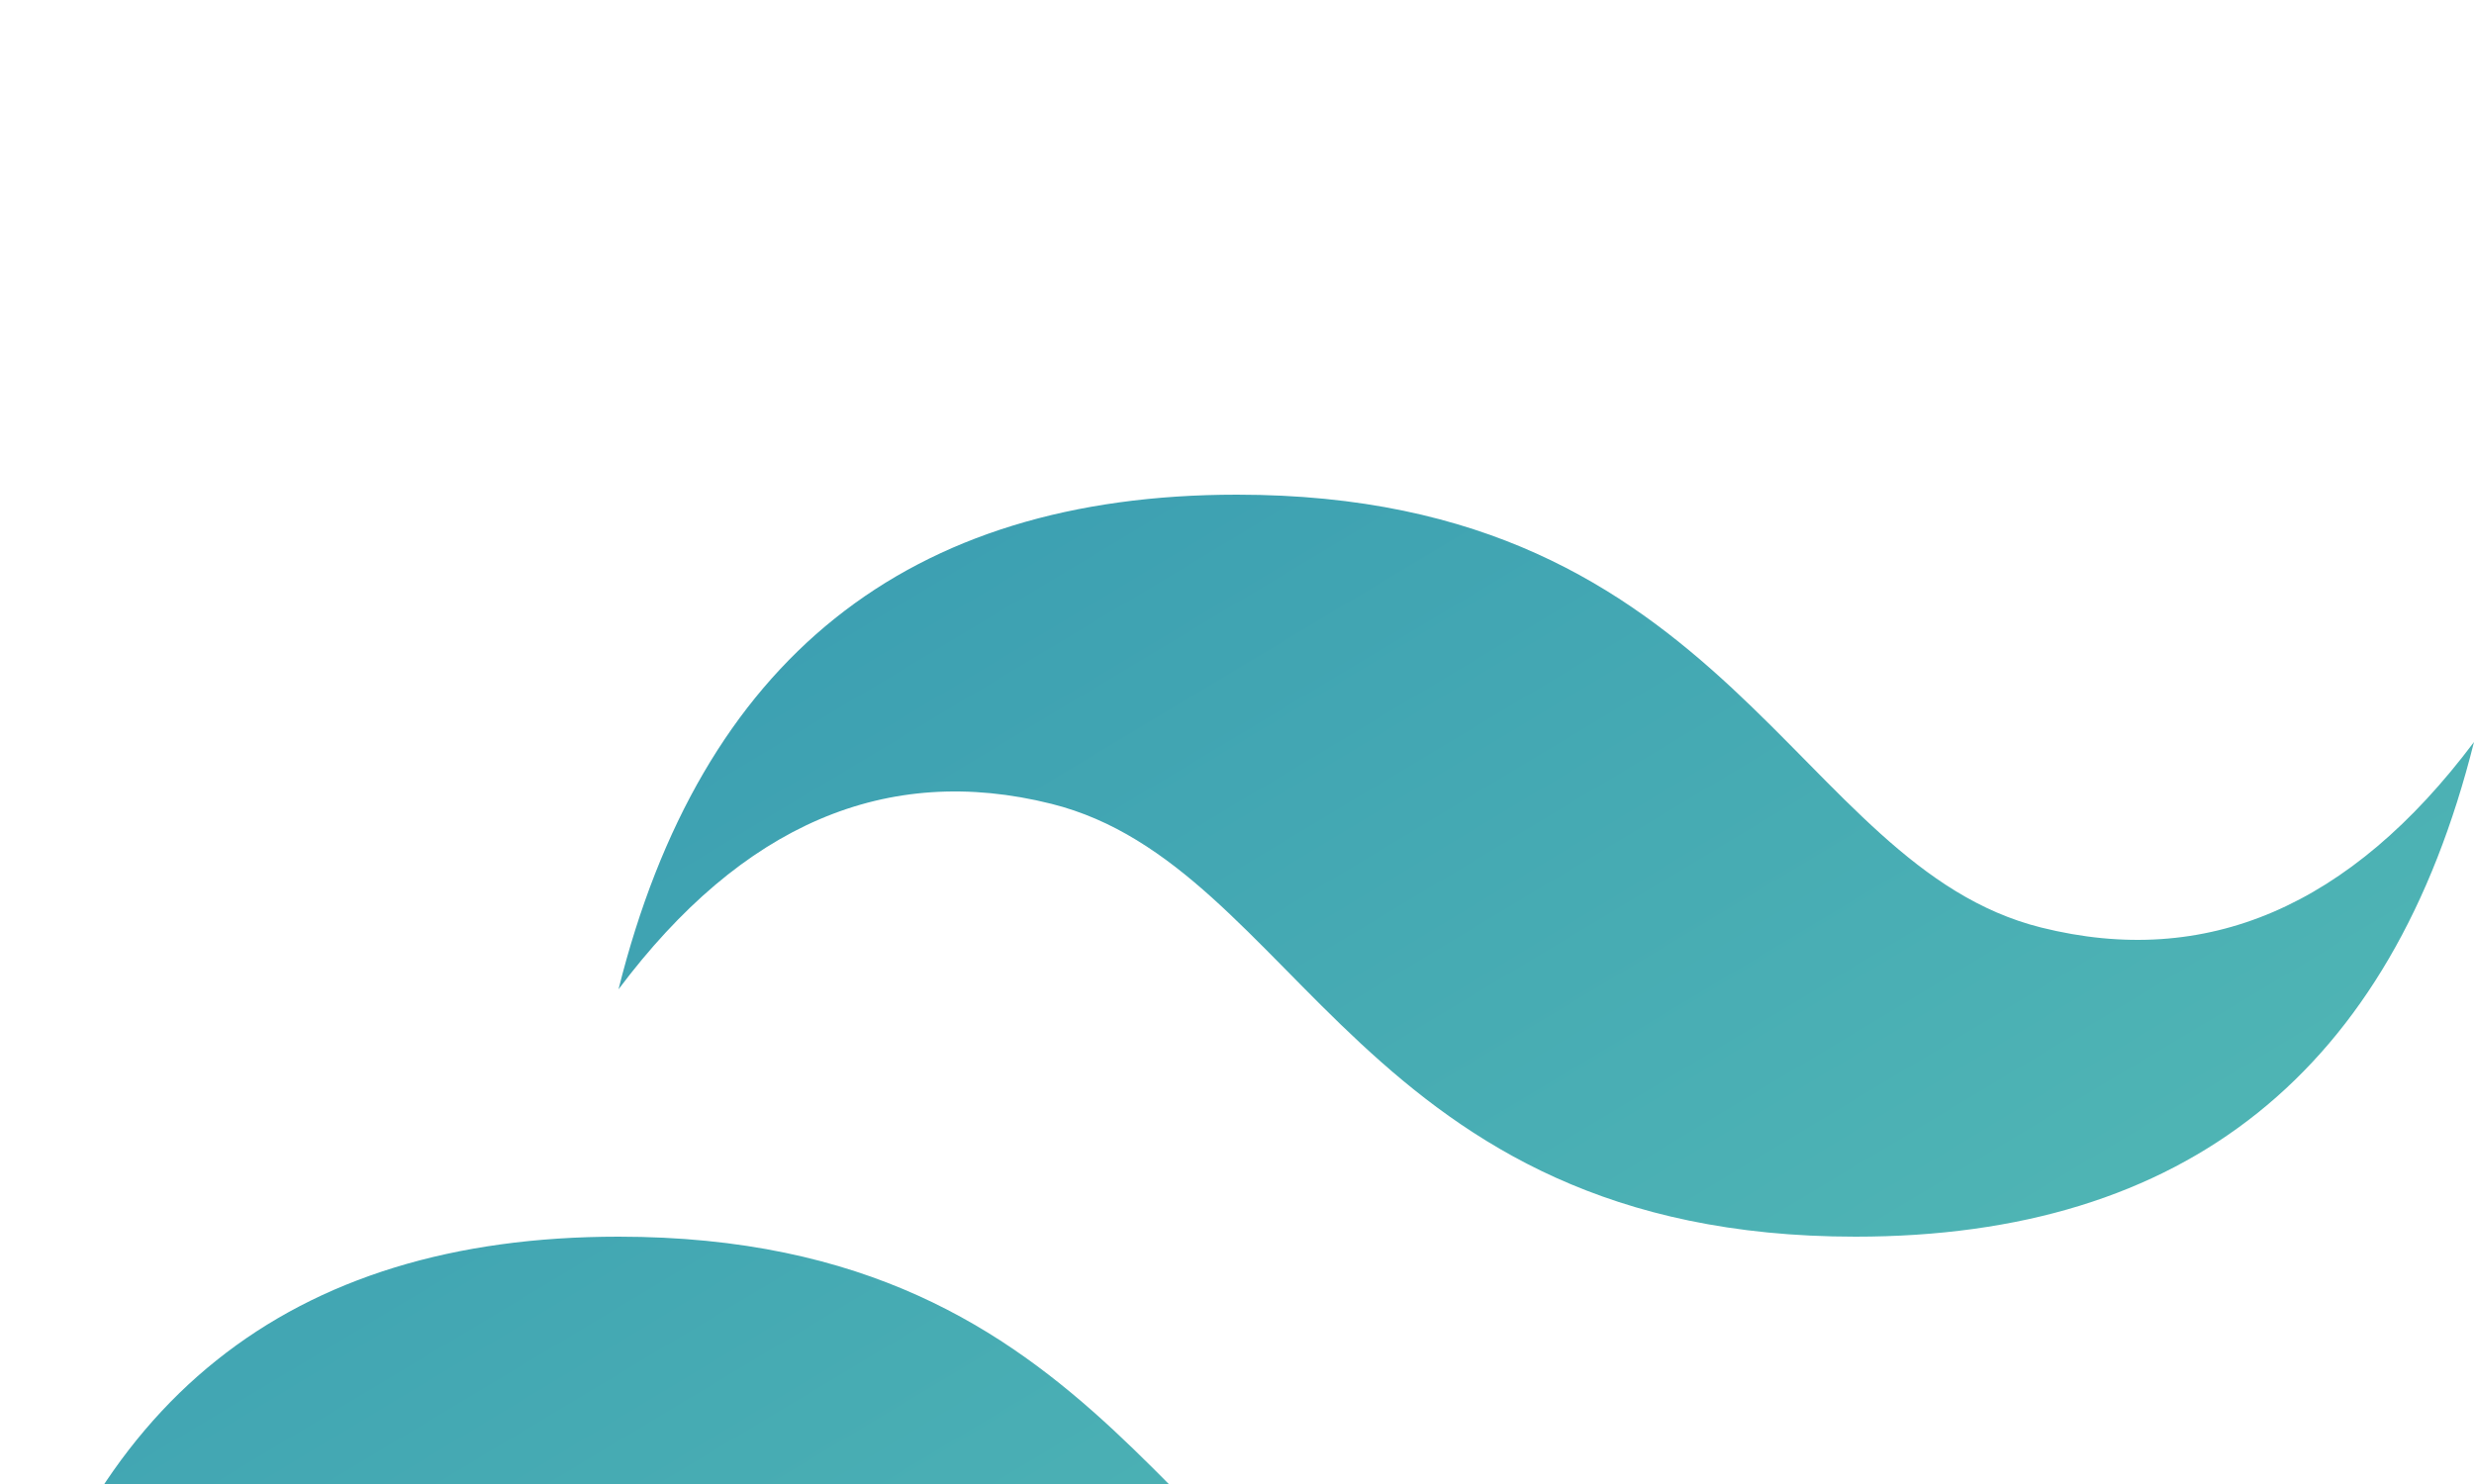
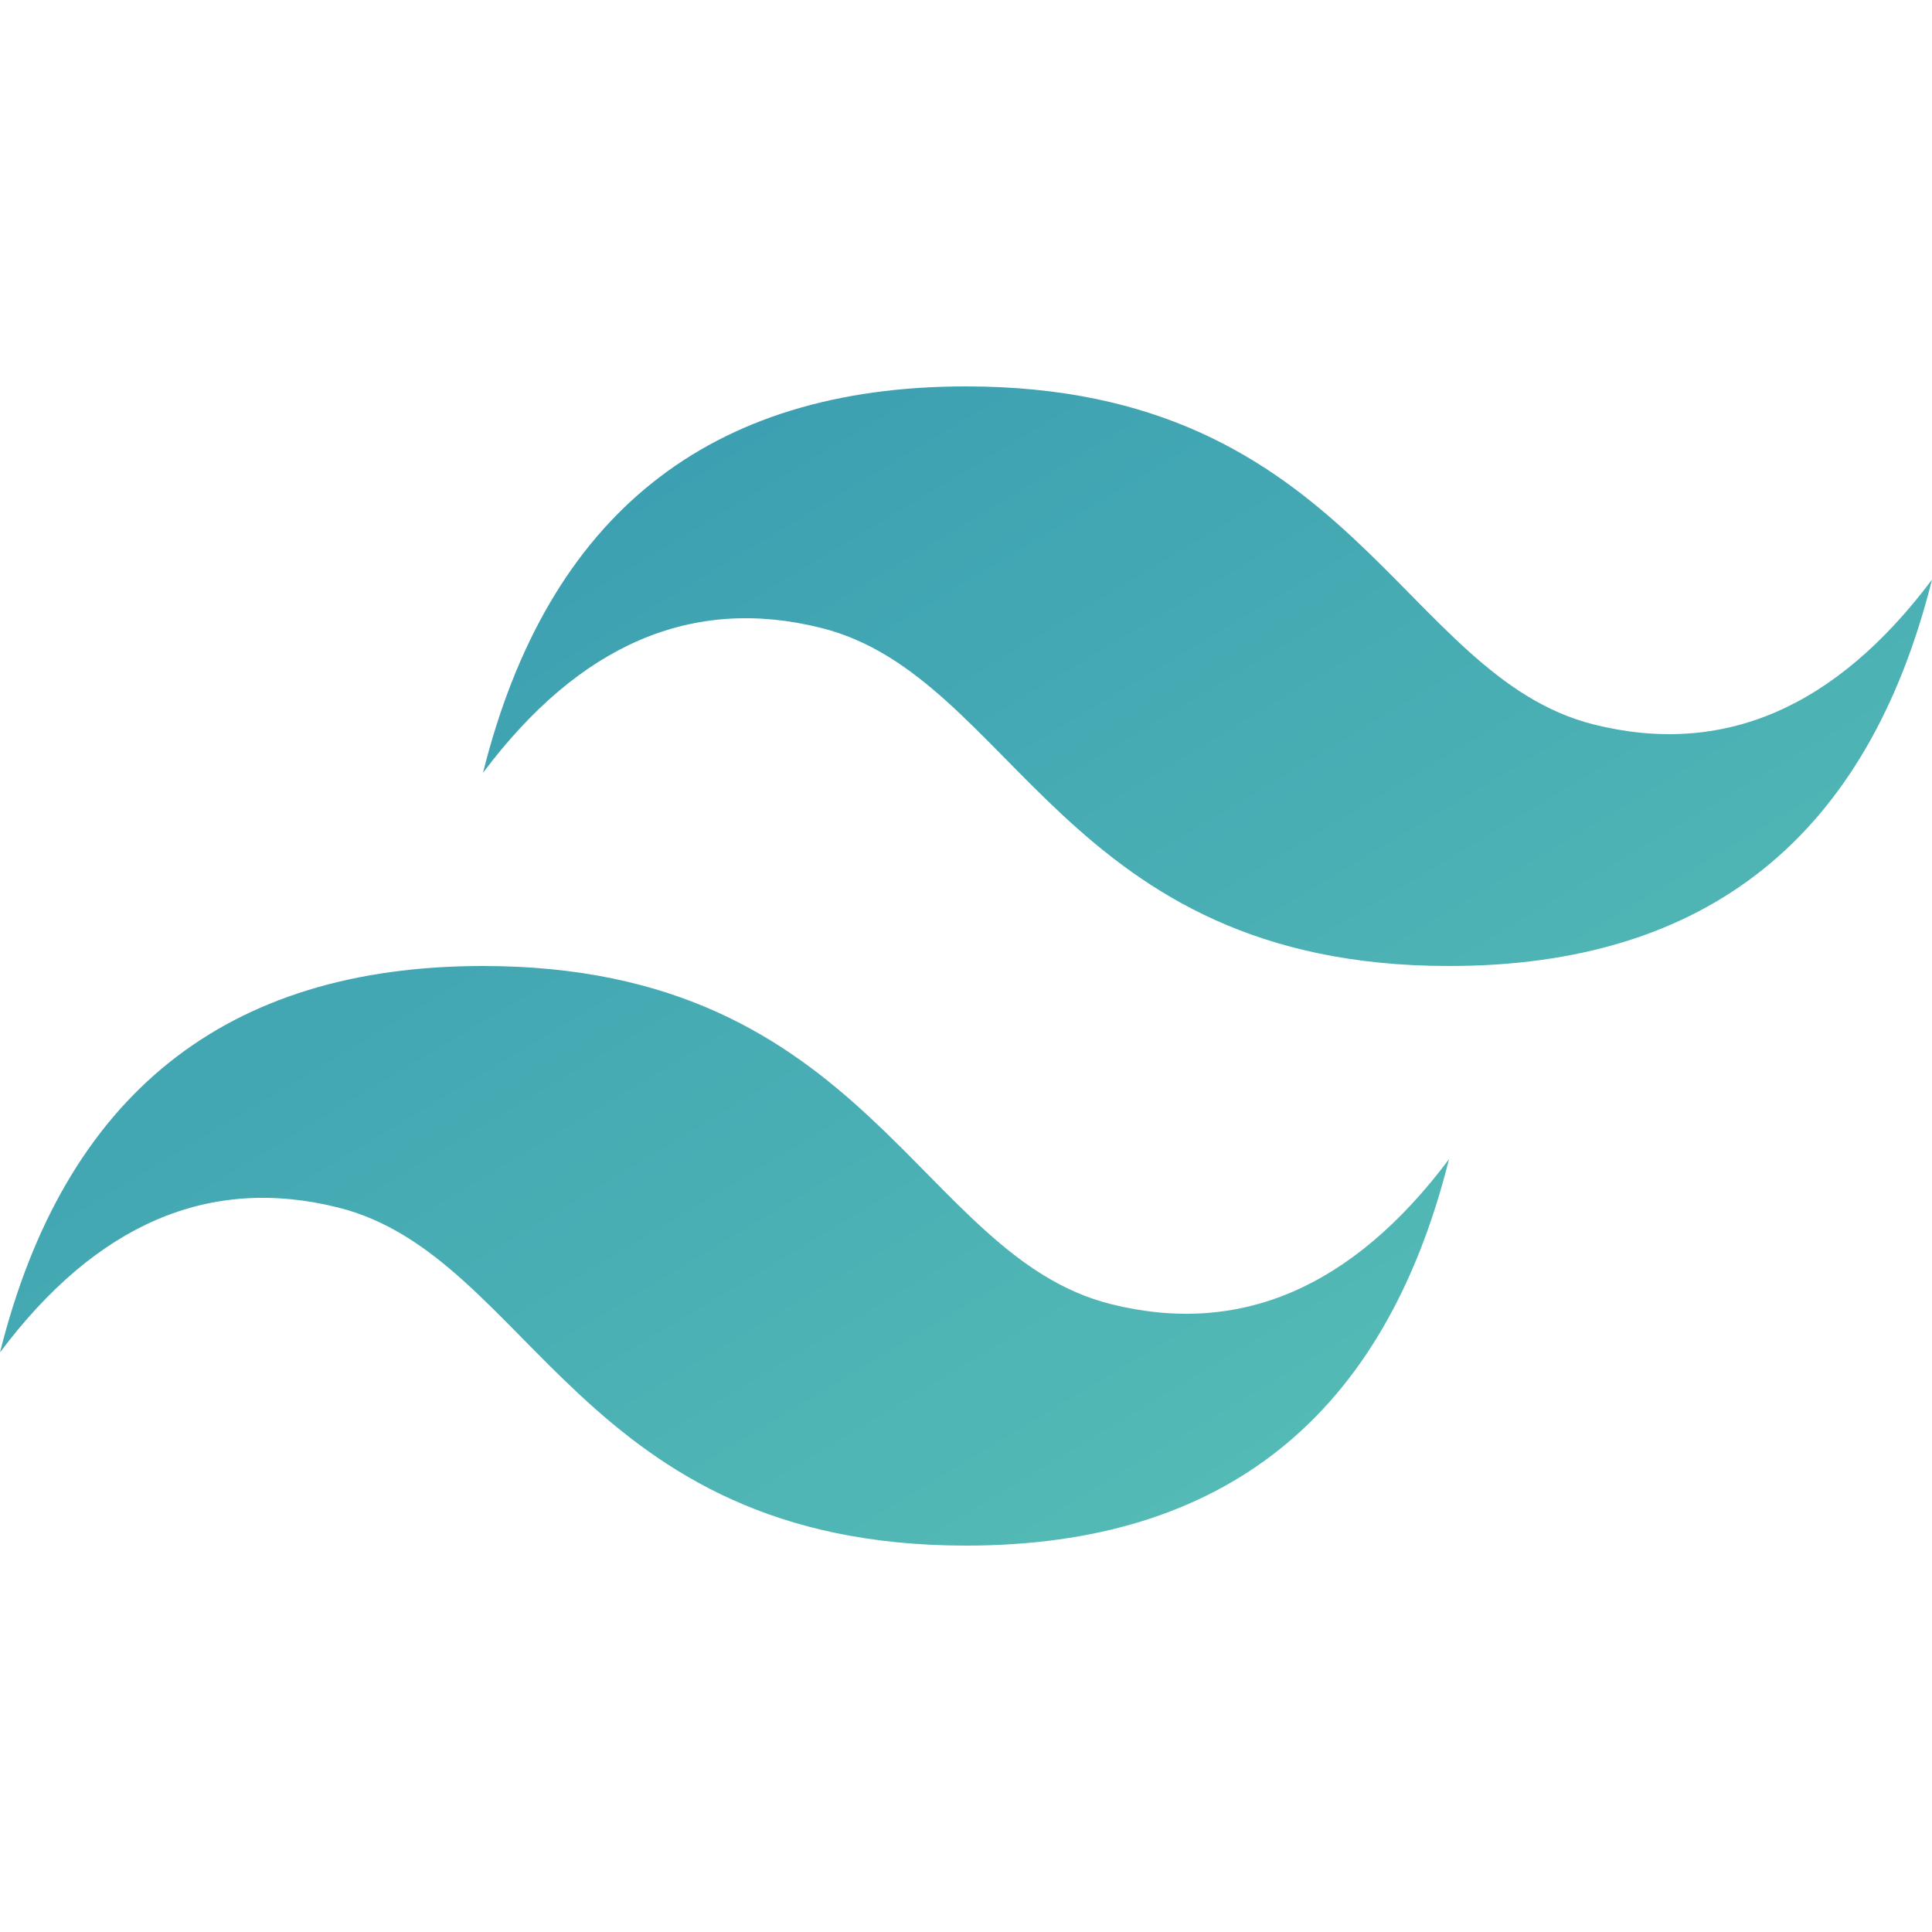
- <svg xmlns="http://www.w3.org/2000/svg">
+ <svg xmlns="http://www.w3.org/2000/svg" width="64" height="64">
  <defs>
    <linearGradient x1="0" y1="-21.333" y2="85.333" id="A" x2="64" gradientUnits="userSpaceOnUse">
      <stop stop-color="#2383ae" offset="0%" />
      <stop stop-color="#6dd7b9" offset="100%" />
    </linearGradient>
  </defs>
  <path d="M16 25.6c2.133-8.533 7.467-12.8 16-12.8 12.8 0 14.4 9.6 20.8 11.2 4.267 1.067 8-.533 11.2-4.8C61.867 27.733 56.533 32 48 32c-12.8 0-14.4-9.6-20.8-11.2-4.267-1.067-8 .533-11.2 4.8zM0 44.8C2.133 36.267 7.467 32 16 32c12.8 0 14.4 9.6 20.8 11.2 4.267 1.067 8-.533 11.2-4.8-2.133 8.533-7.467 12.8-16 12.8-12.8 0-14.4-9.6-20.8-11.2-4.267-1.067-8 .533-11.2 4.8z" fill="url(#A)" fill-rule="evenodd" />
</svg>
